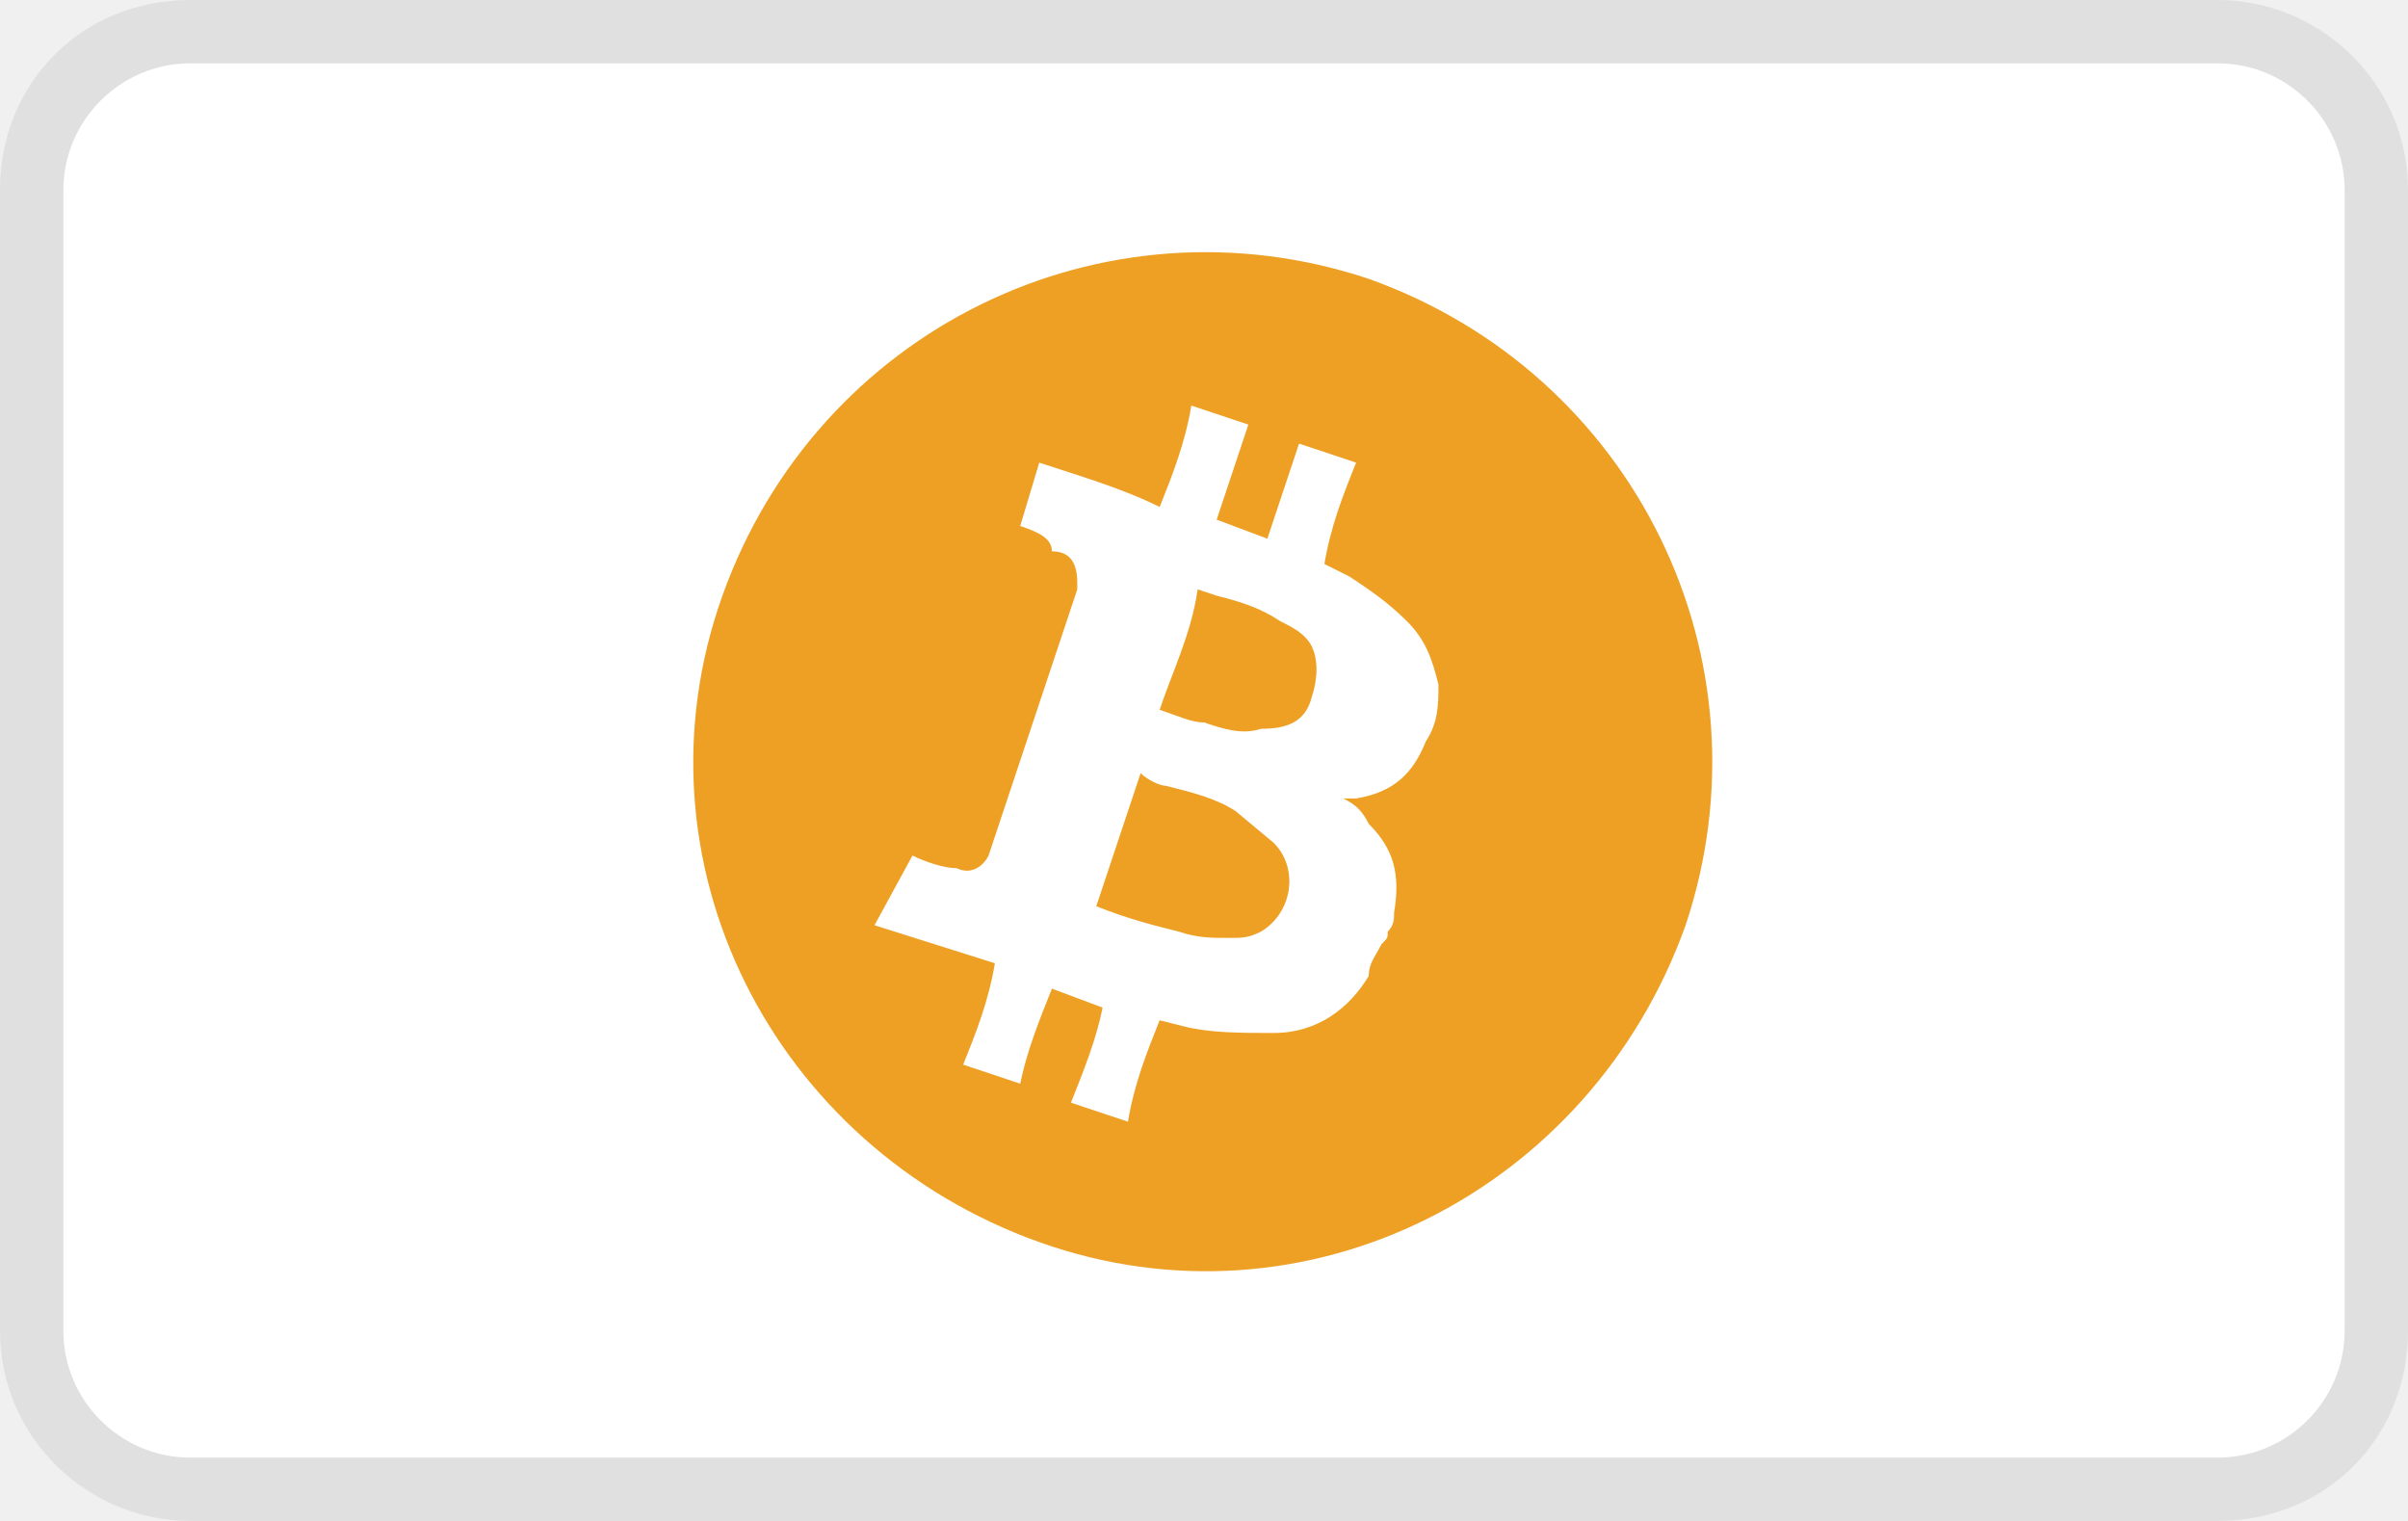
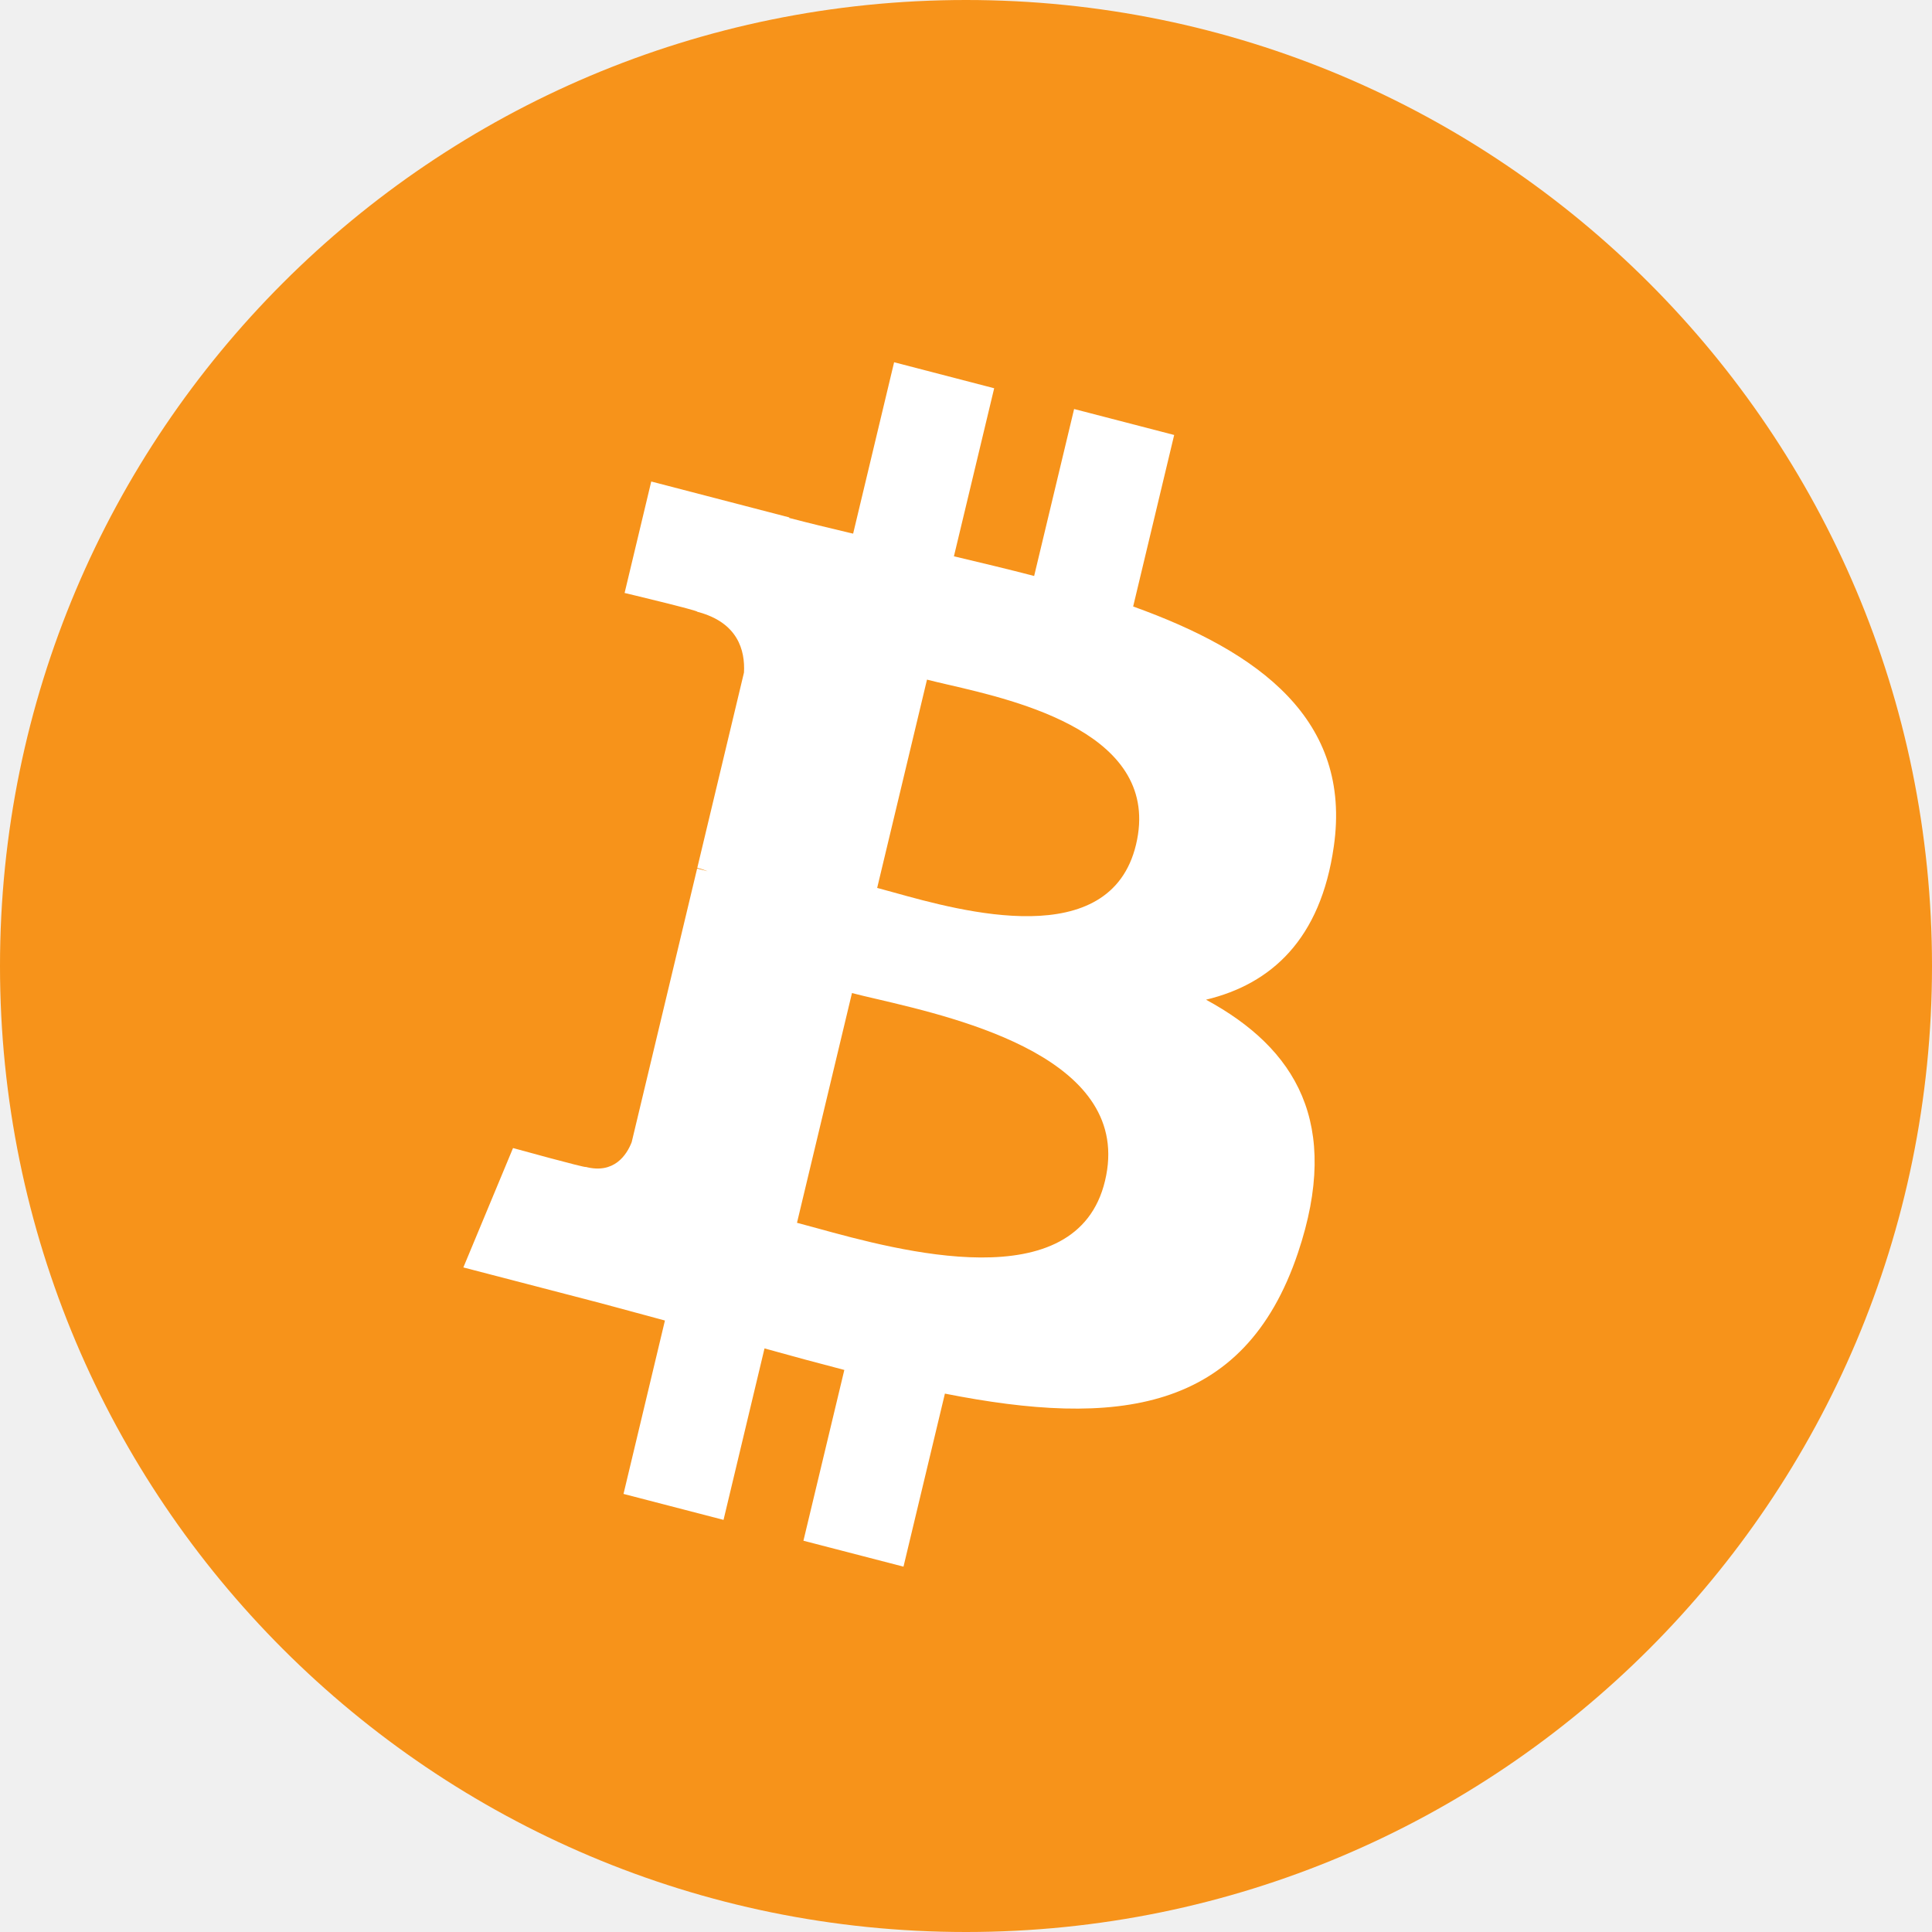
- <svg xmlns="http://www.w3.org/2000/svg" width="38" height="24" viewBox="0 0 38 24">
-   <path opacity=".07" d="M35 0H3C1.3 0 0 1.3 0 3v18c0 1.7 1.4 3 3 3h32c1.7 0 3-1.3 3-3V3c0-1.7-1.4-3-3-3z" />
-   <path fill="#fff" d="M35 1c1.1 0 2 .9 2 2v18c0 1.1-.9 2-2 2H3c-1.1 0-2-.9-2-2V3c0-1.1.9-2 2-2h32" />
-   <path fill="#EDA024" d="M21.6 4.4c-4.2-1.4-8.7.8-10.2 5s.8 8.7 5 10.2 8.7-.8 10.2-5c1.4-4.2-.8-8.7-5-10.2z" />
-   <path fill="#fff" d="M16.1 8.3l.3-1c.6.2 1.3.4 1.9.7.2-.5.4-1 .5-1.6l.9.3-.5 1.5.8.3.5-1.5.9.3c-.2.5-.4 1-.5 1.6l.4.2c.3.2.6.4.9.7.3.3.4.6.5 1 0 .3 0 .6-.2.9-.2.5-.5.8-1.1.9h-.2c.2.1.3.2.4.4.4.4.5.8.4 1.4 0 .1 0 .2-.1.3 0 .1 0 .1-.1.2-.1.2-.2.3-.2.5-.3.5-.8.9-1.5.9-.5 0-1 0-1.4-.1l-.4-.1c-.2.5-.4 1-.5 1.6l-.9-.3c.2-.5.4-1 .5-1.5l-.8-.3c-.2.5-.4 1-.5 1.5l-.9-.3c.2-.5.4-1 .5-1.6l-1.9-.6.6-1.1c.2.1.5.2.7.2.2.1.4 0 .5-.2L17 9.3v-.1c0-.3-.1-.5-.4-.5 0-.2-.2-.3-.5-.4zm1.2 6c.5.2.9.3 1.3.4.3.1.5.1.8.1.2 0 .3 0 .5-.1.5-.3.6-1 .2-1.4l-.6-.5c-.3-.2-.7-.3-1.1-.4-.1 0-.3-.1-.4-.2l-.7 2.1zm1-3.1c.3.1.5.2.7.2.3.1.6.2.9.1.4 0 .7-.1.8-.5.1-.3.1-.6 0-.8-.1-.2-.3-.3-.5-.4-.3-.2-.6-.3-1-.4l-.3-.1c-.1.7-.4 1.3-.6 1.9z" />
+ <svg xmlns="http://www.w3.org/2000/svg" width="48" height="48" viewBox="0 0 48 48" fill="none">
+   <path d="M24 48C37.255 48 48 37.255 48 24C48 10.745 37.255 0 24 0C10.745 0 0 10.745 0 24C0 37.255 10.745 48 24 48Z" fill="#F7931A" />
+   <path fill-rule="evenodd" clip-rule="evenodd" d="M33.138 21.03C33.59 17.886 31.292 16.195 28.153 15.068L29.172 10.807L26.686 10.162L25.693 14.31C25.053 14.143 24.397 13.987 23.742 13.831L23.742 13.831L23.7 13.821L24.7 9.646L22.214 9L21.196 13.258L21.087 13.233L21.087 13.233C20.583 13.113 20.088 12.994 19.607 12.868L19.61 12.855L16.18 11.963L15.518 14.732C15.518 14.732 17.364 15.172 17.326 15.2C18.333 15.462 18.514 16.157 18.484 16.709L17.324 21.561C17.393 21.579 17.482 21.606 17.583 21.646L17.32 21.579L15.694 28.377C15.57 28.695 15.258 29.174 14.553 28.992C14.579 29.029 12.746 28.523 12.746 28.523L11.512 31.489L14.749 32.331C15.096 32.422 15.44 32.516 15.78 32.608C16.029 32.676 16.275 32.743 16.52 32.808L15.491 37.116L17.976 37.761L18.994 33.501C19.673 33.691 20.332 33.868 20.977 34.036L19.961 38.279L22.447 38.923L23.476 34.624C27.717 35.462 30.905 35.124 32.248 31.125C33.33 27.906 32.194 26.047 29.963 24.837C31.589 24.447 32.812 23.332 33.138 21.03ZM27.454 29.337C26.751 32.292 22.316 31.07 20.286 30.511L20.286 30.511C20.103 30.461 19.94 30.416 19.801 30.38L21.167 24.672C21.337 24.717 21.545 24.765 21.78 24.82L21.781 24.82C23.88 25.312 28.178 26.319 27.454 29.337ZM22.203 22.172C23.894 22.643 27.582 23.669 28.224 20.985C28.881 18.239 25.296 17.412 23.544 17.008C23.347 16.962 23.173 16.922 23.031 16.885L21.793 22.06C21.911 22.091 22.048 22.129 22.203 22.172Z" fill="white" />
</svg>
